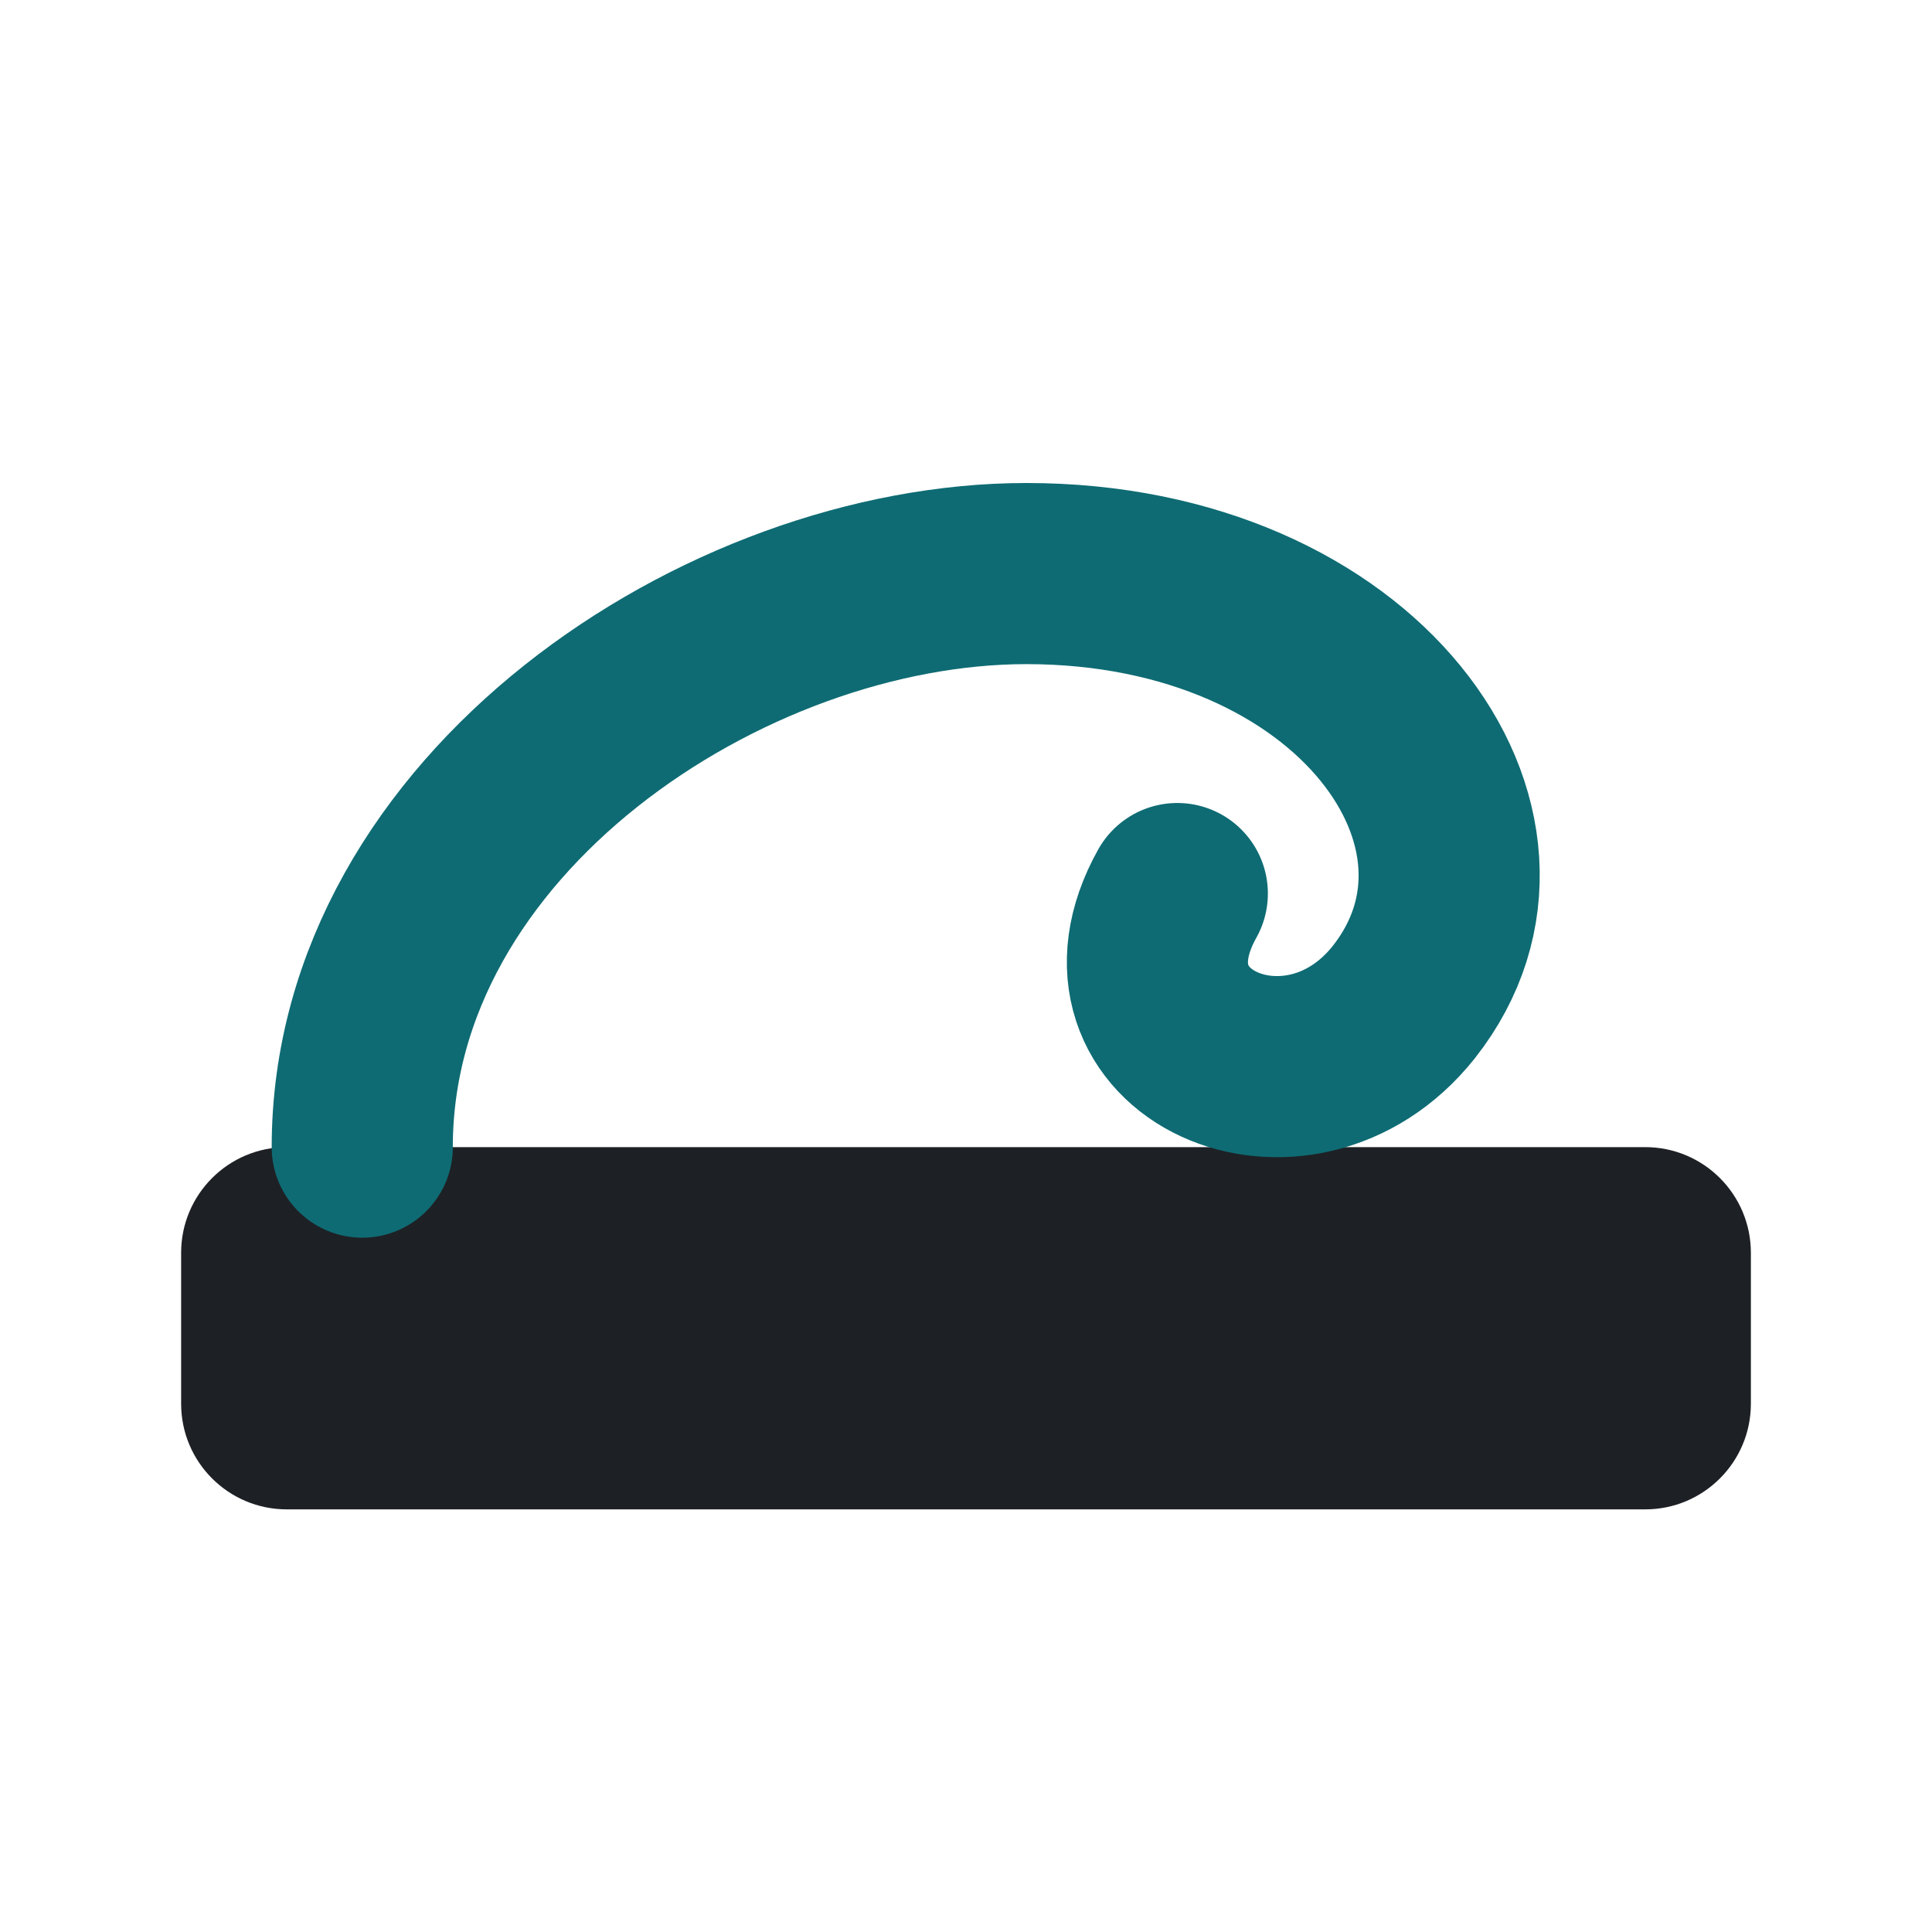
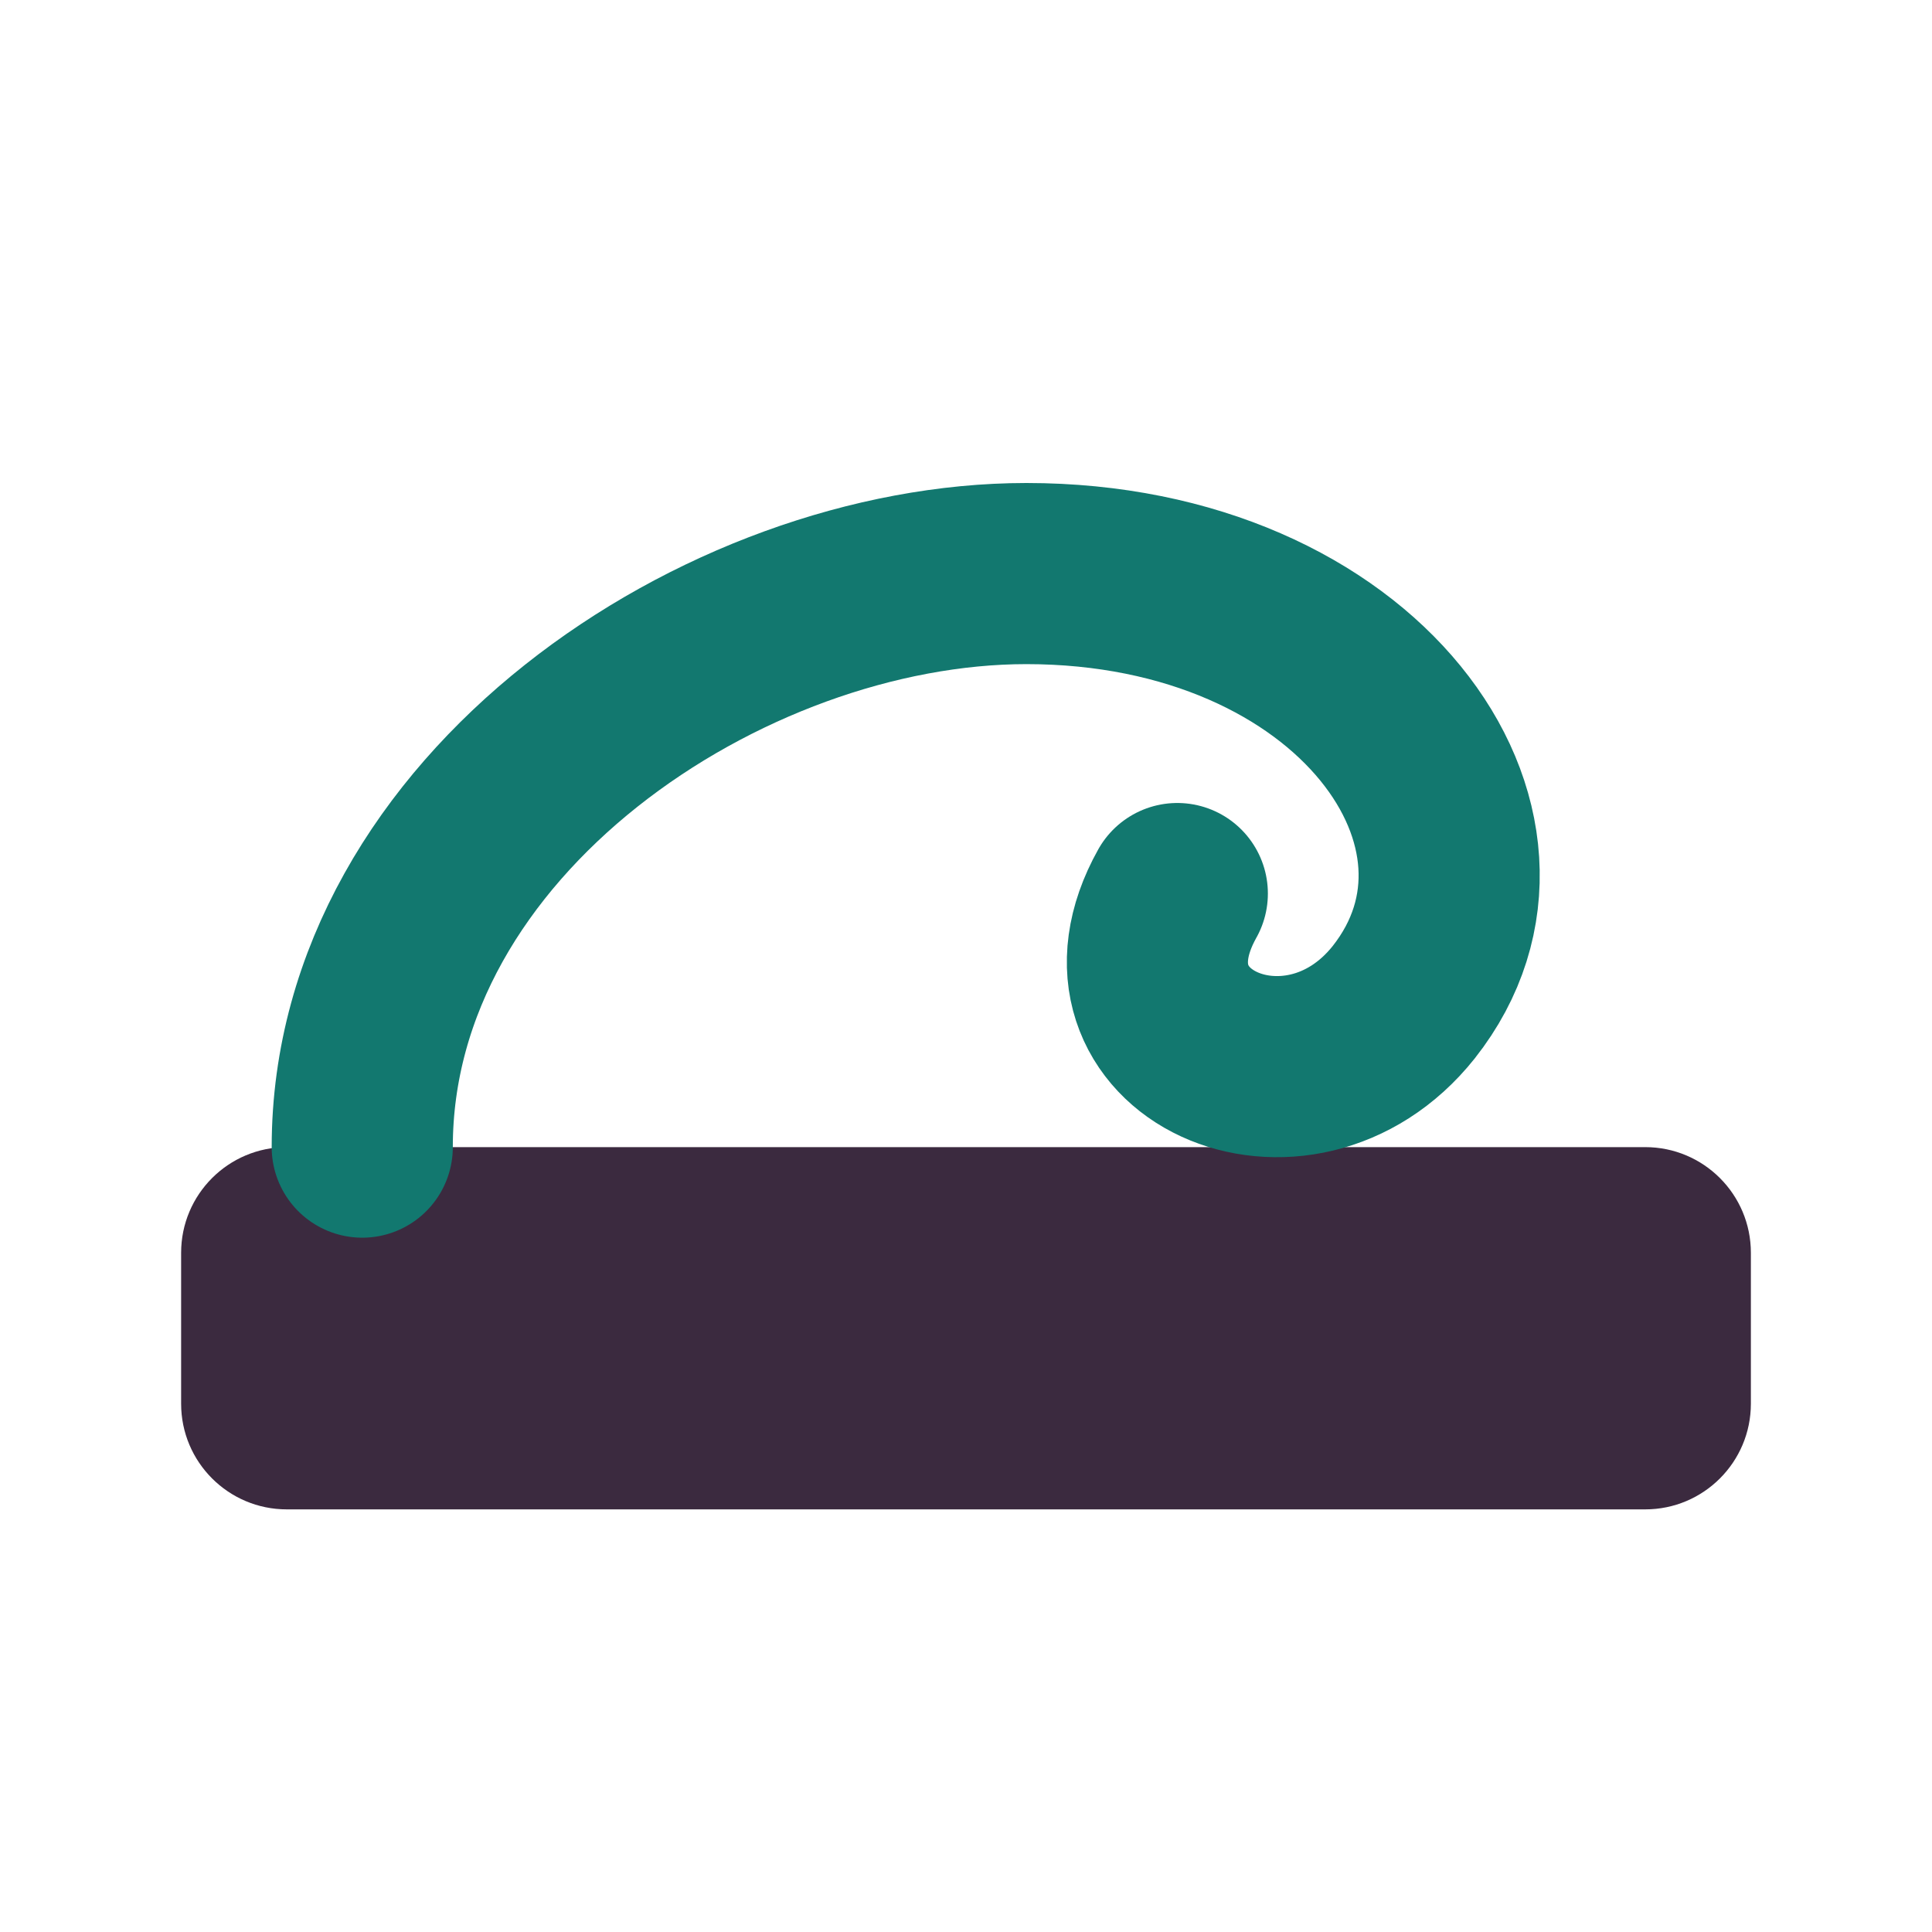
<svg xmlns="http://www.w3.org/2000/svg" viewBox="0 0 64 64" role="img" aria-label="Brass shaving curling off a clean board">
-   <rect x="6" y="38" width="52" height="12" rx="3.5" fill="#1D2125" />
-   <path d="M12 38 C12 27 24 19 34 19 C45 19 51 27.5 46.5 33.2 C43 37.6 36.2 34.6 39 29.6" fill="none" stroke="#0E6B73" stroke-width="6" stroke-linecap="round" stroke-linejoin="round" />
+   <rect x="6" y="38" width="52" height="12" rx="3.5" fill="#3B2A3F" />
+   <path d="M12 38 C12 27 24 19 34 19 C45 19 51 27.5 46.5 33.2 C43 37.6 36.2 34.6 39 29.6" fill="none" stroke="#12786F" stroke-width="6" stroke-linecap="round" stroke-linejoin="round" />
</svg>
